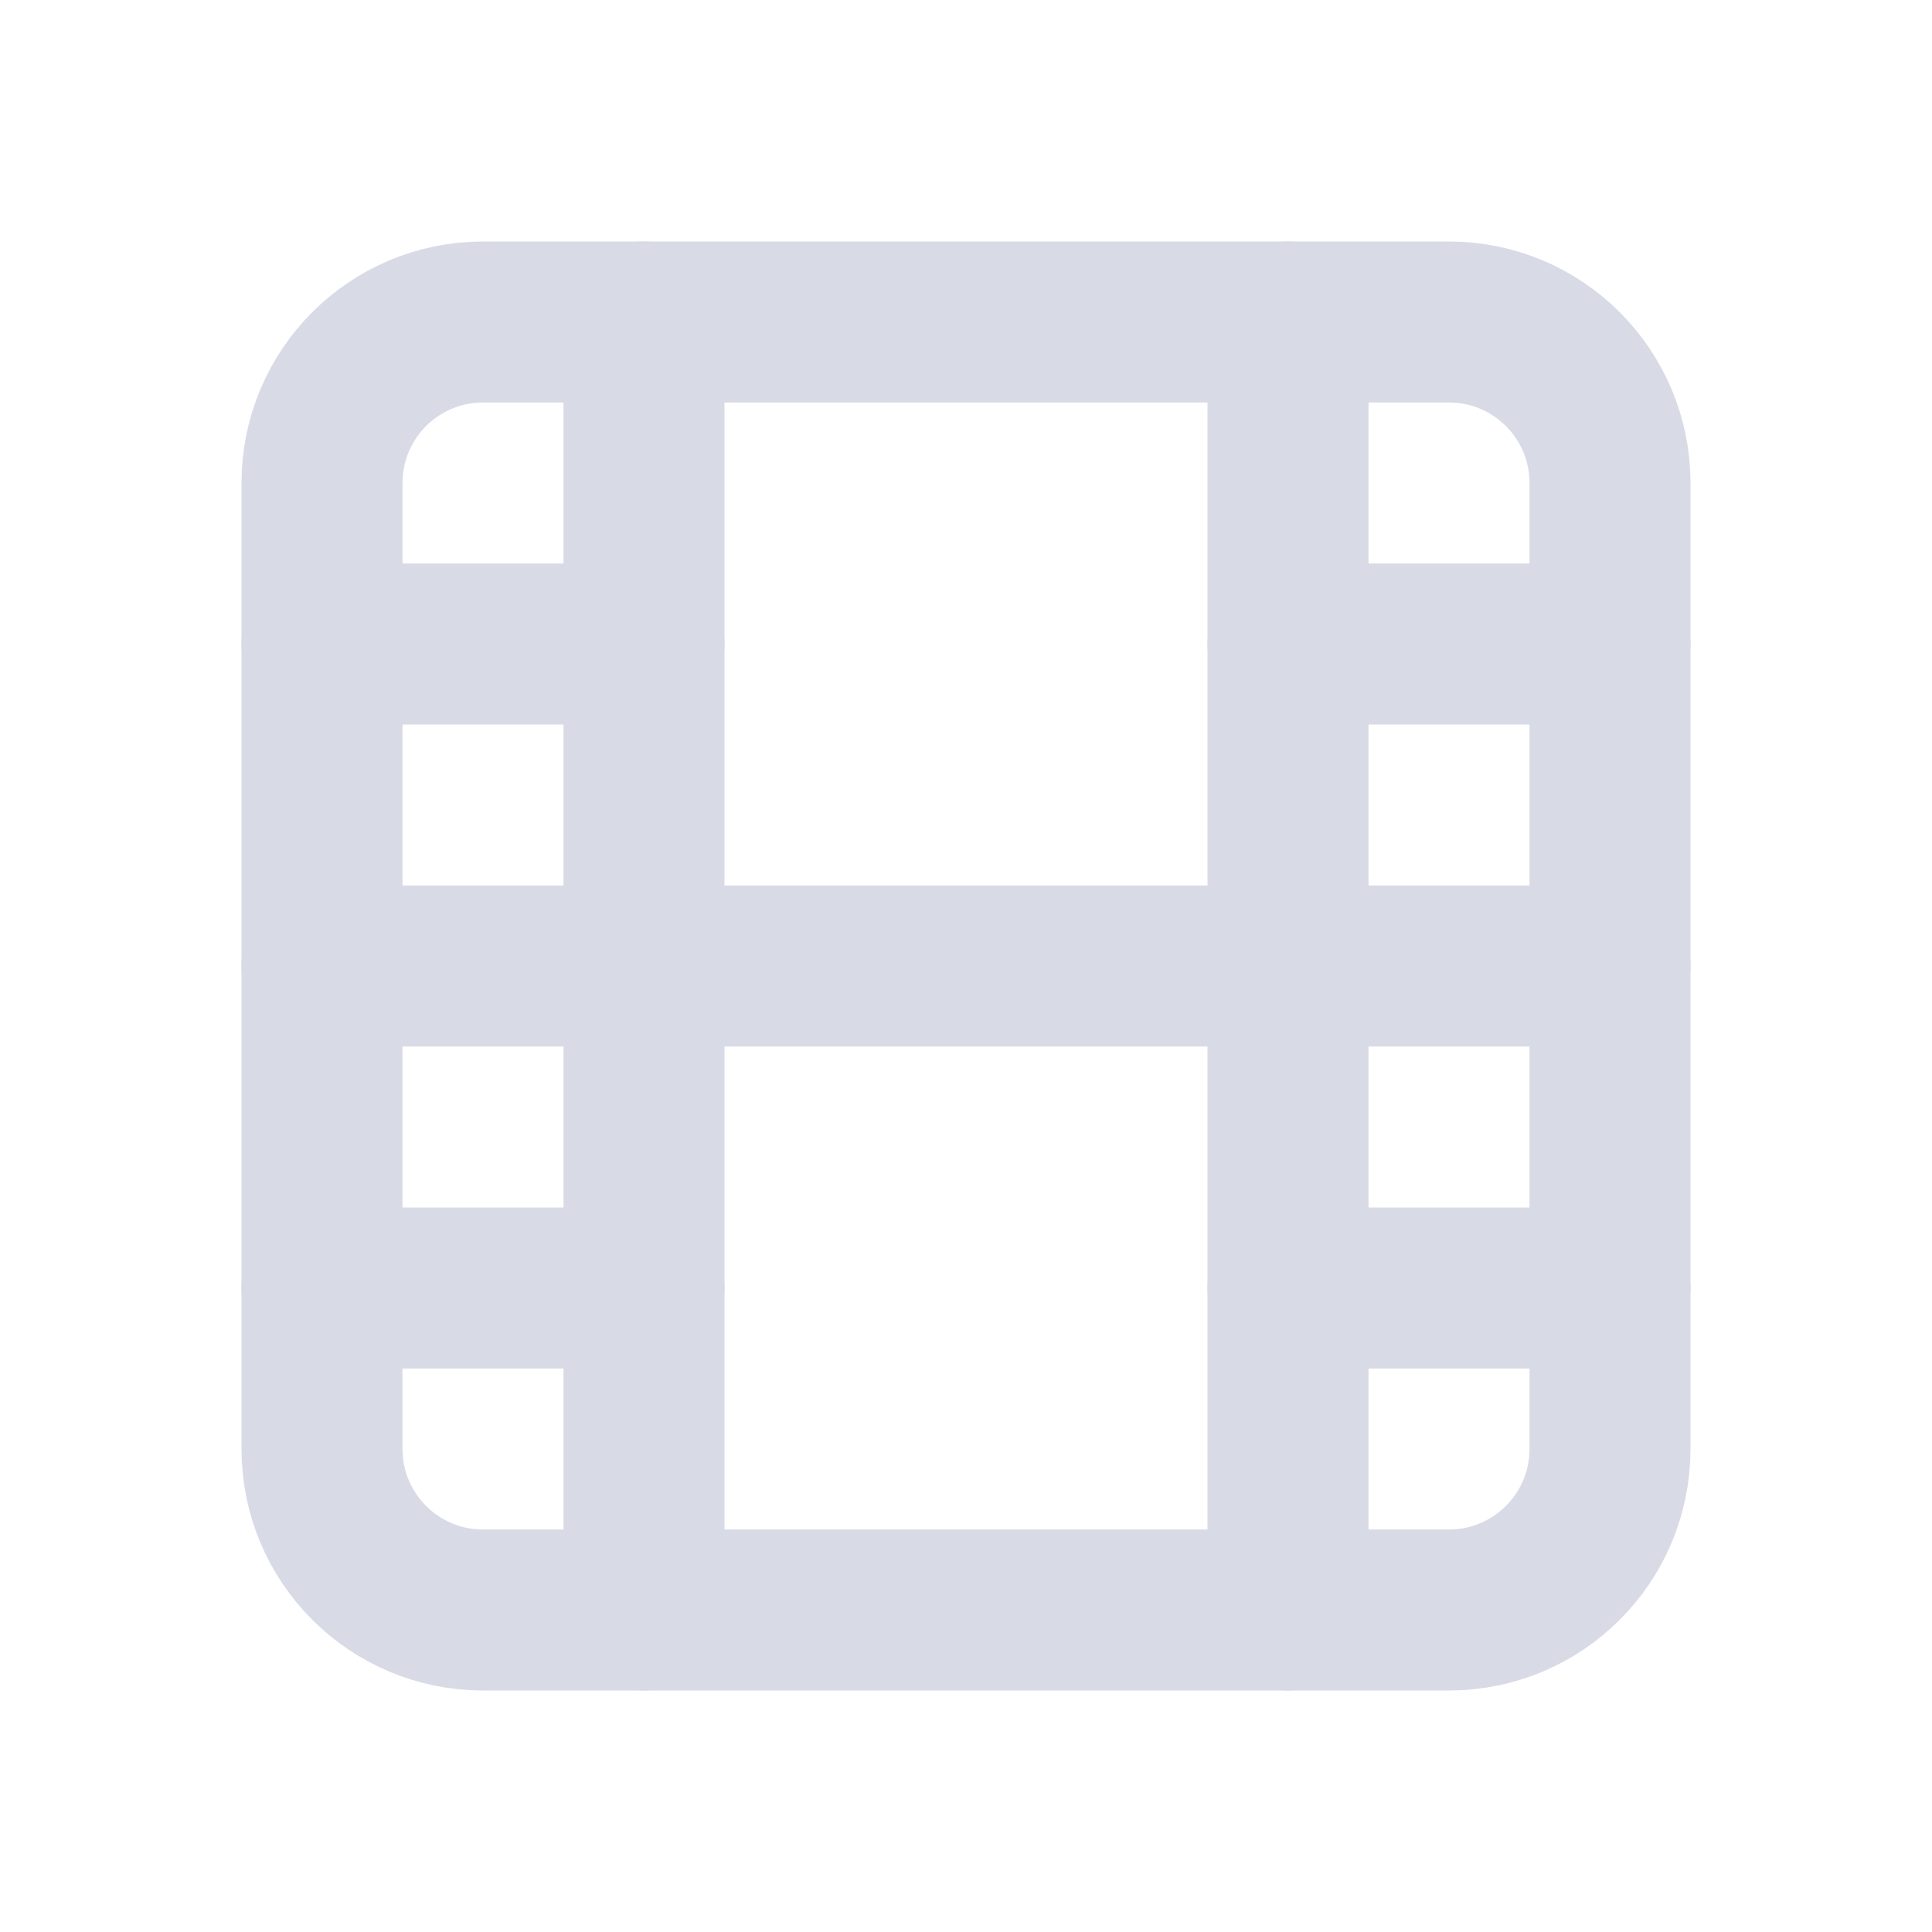
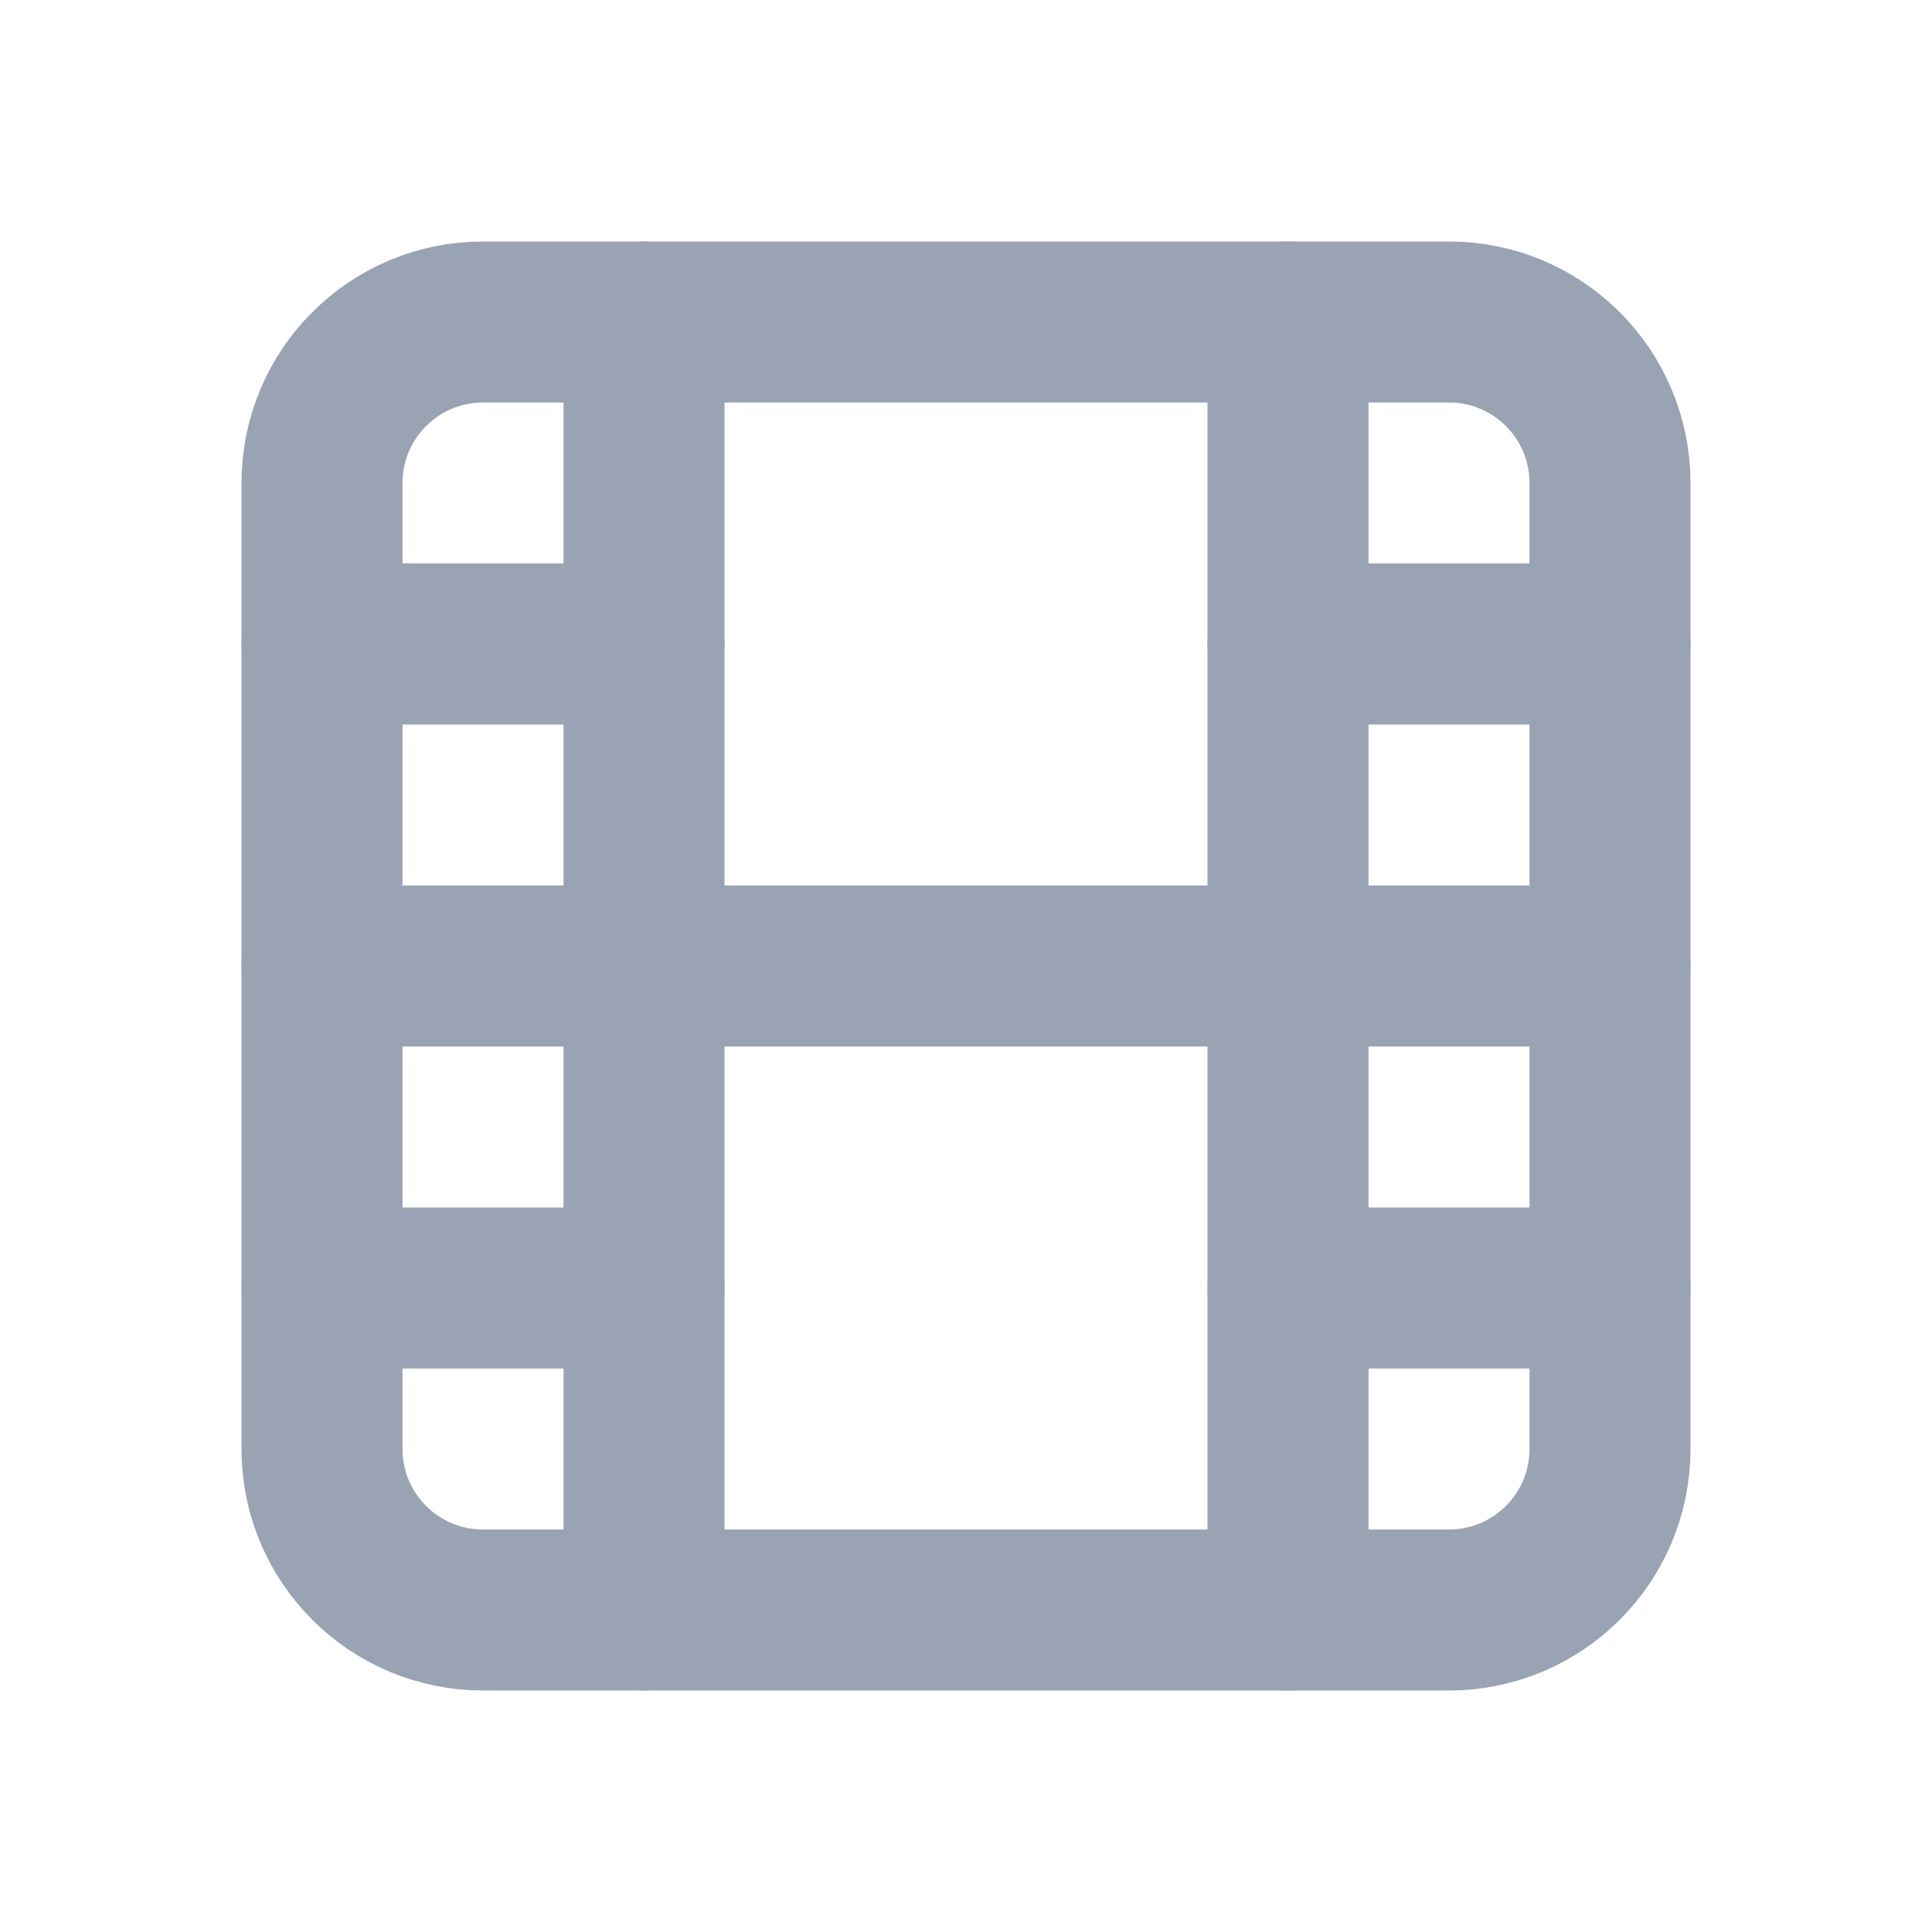
- <svg xmlns="http://www.w3.org/2000/svg" width="24" height="24" viewBox="0 0 24 24" fill="none" stroke="#d8dbe6" stroke-width="2" stroke-linecap="round" stroke-linejoin="round">
+ <svg xmlns="http://www.w3.org/2000/svg" width="24" height="24" viewBox="0 0 24 24" fill="none" stroke="#9aa3b3" stroke-width="2" stroke-linecap="round" stroke-linejoin="round">
  <path d="M4 6a2 2 0 0 1 2 -2h12a2 2 0 0 1 2 2v12a2 2 0 0 1 -2 2h-12a2 2 0 0 1 -2 -2l0 -12" />
  <path d="M8 4l0 16" />
  <path d="M16 4l0 16" />
  <path d="M4 8l4 0" />
  <path d="M4 16l4 0" />
  <path d="M4 12l16 0" />
  <path d="M16 8l4 0" />
  <path d="M16 16l4 0" />
</svg>
